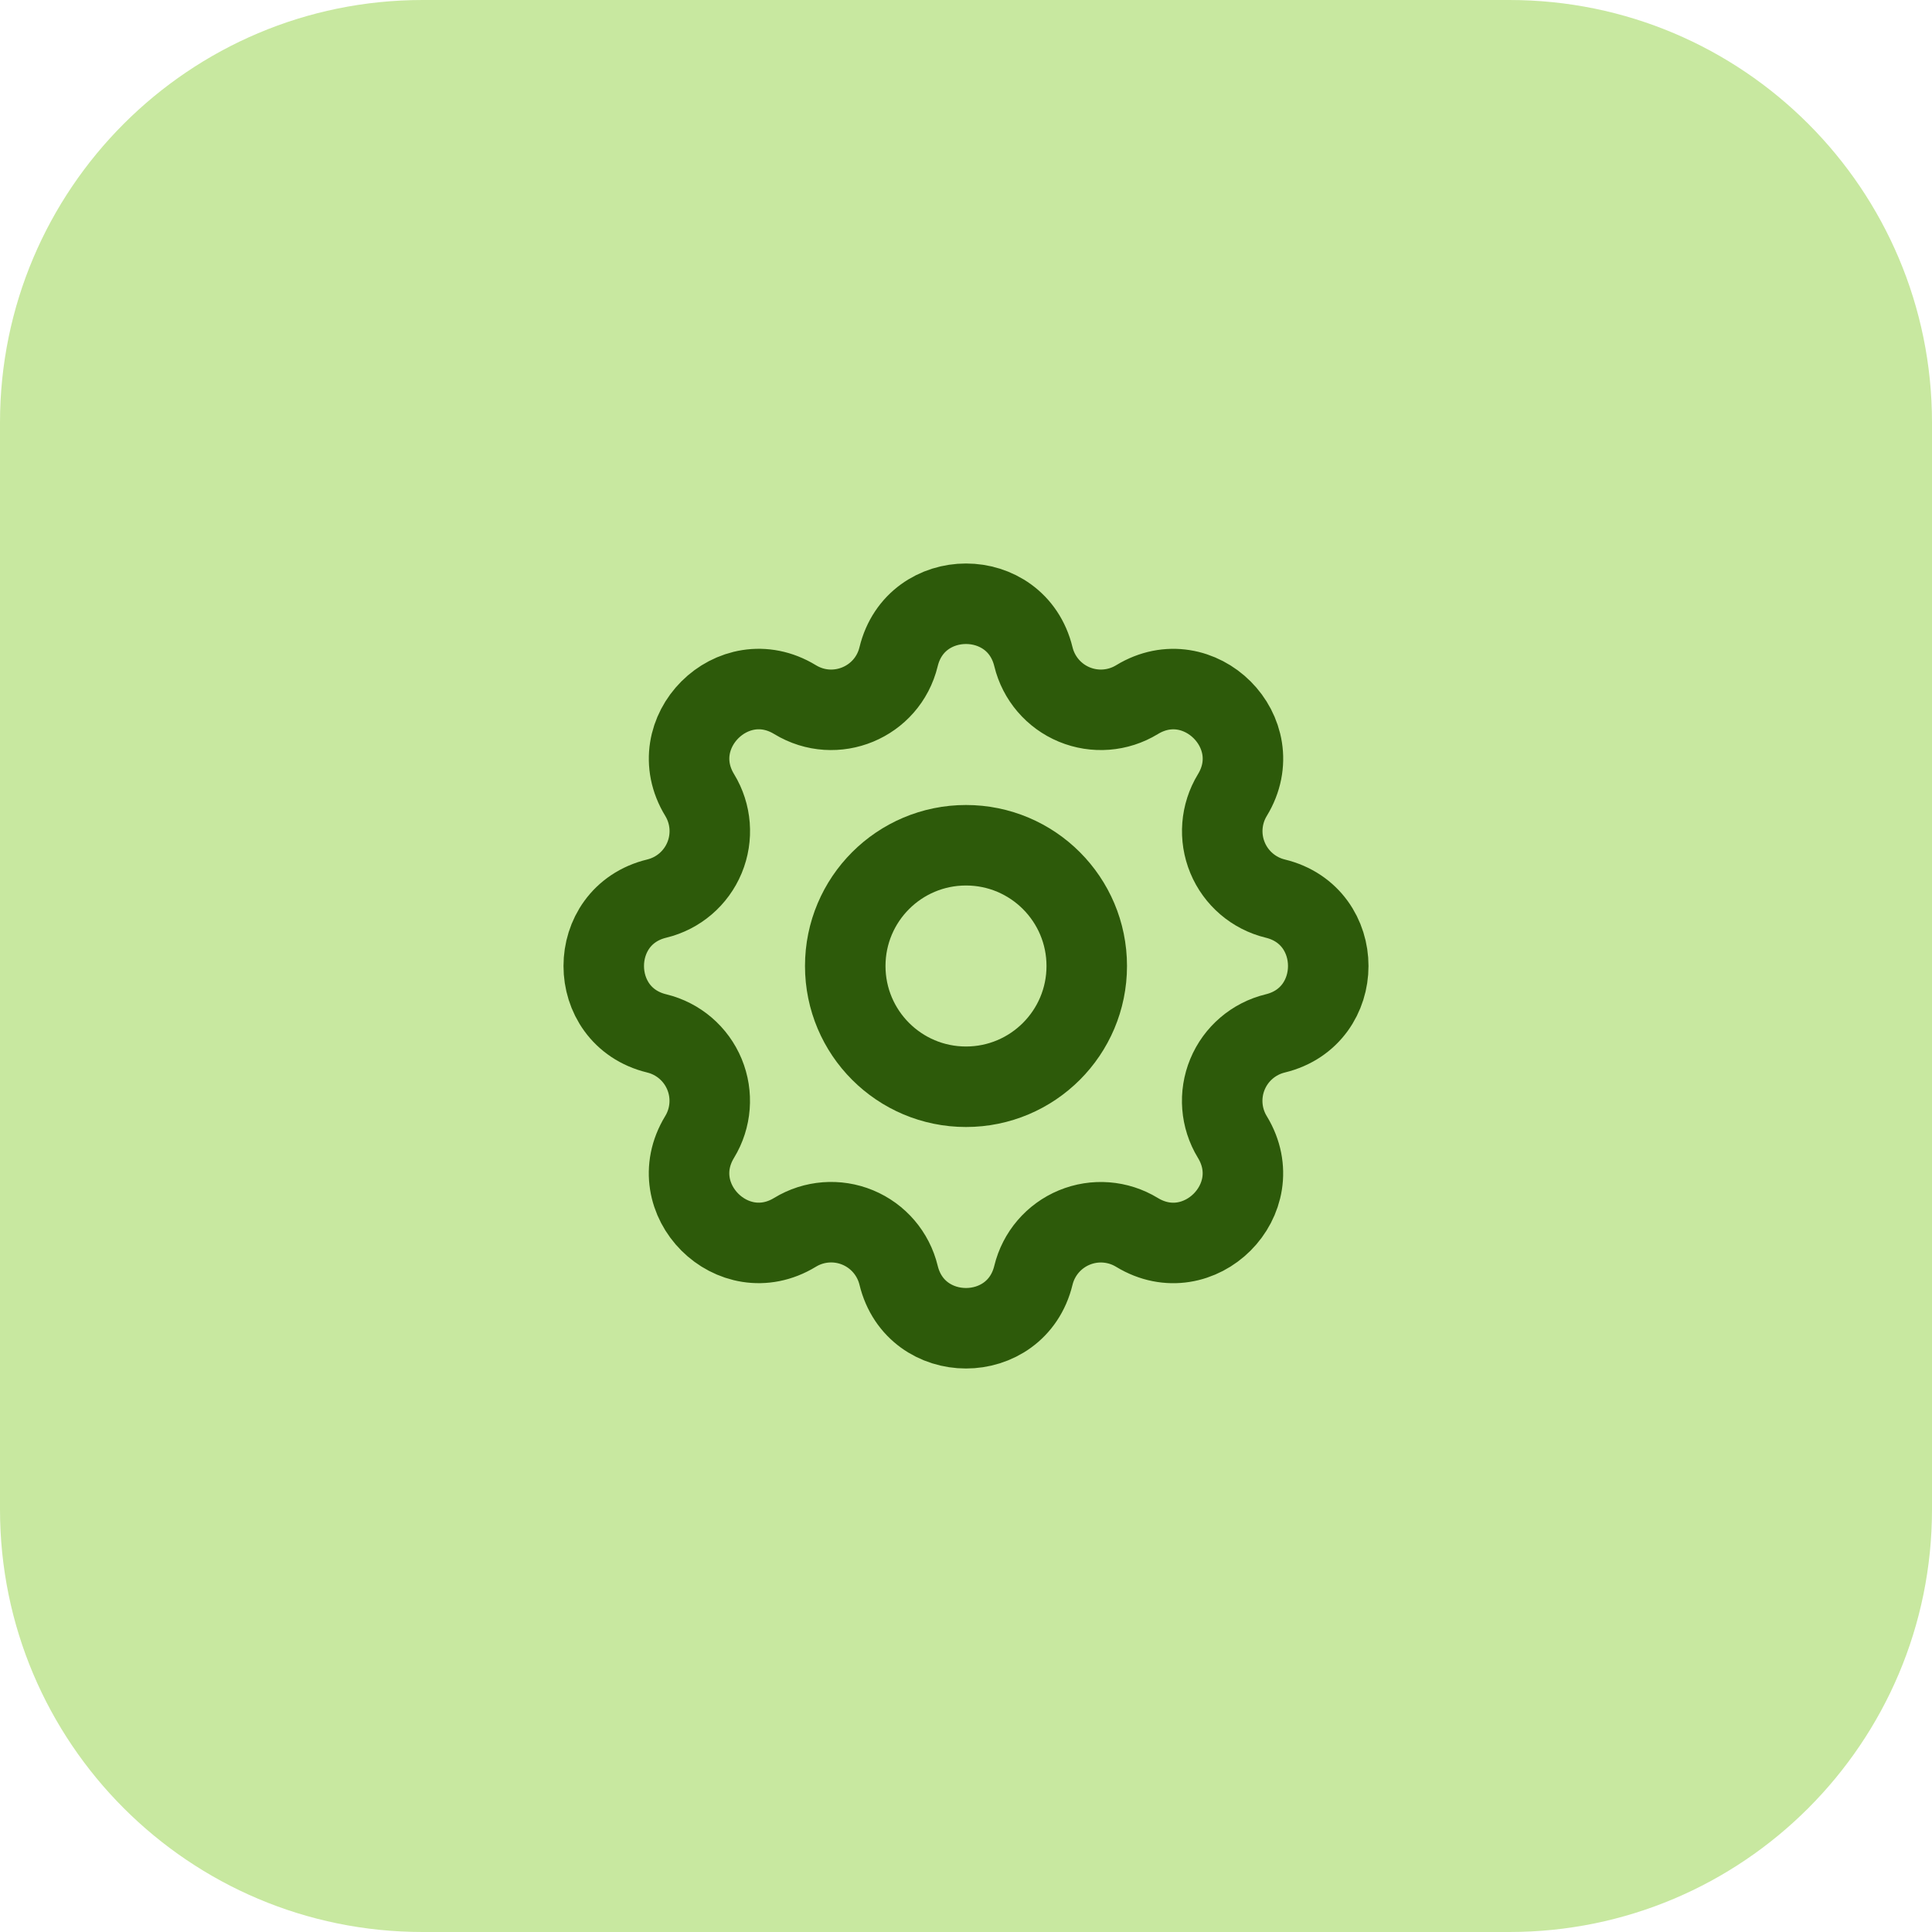
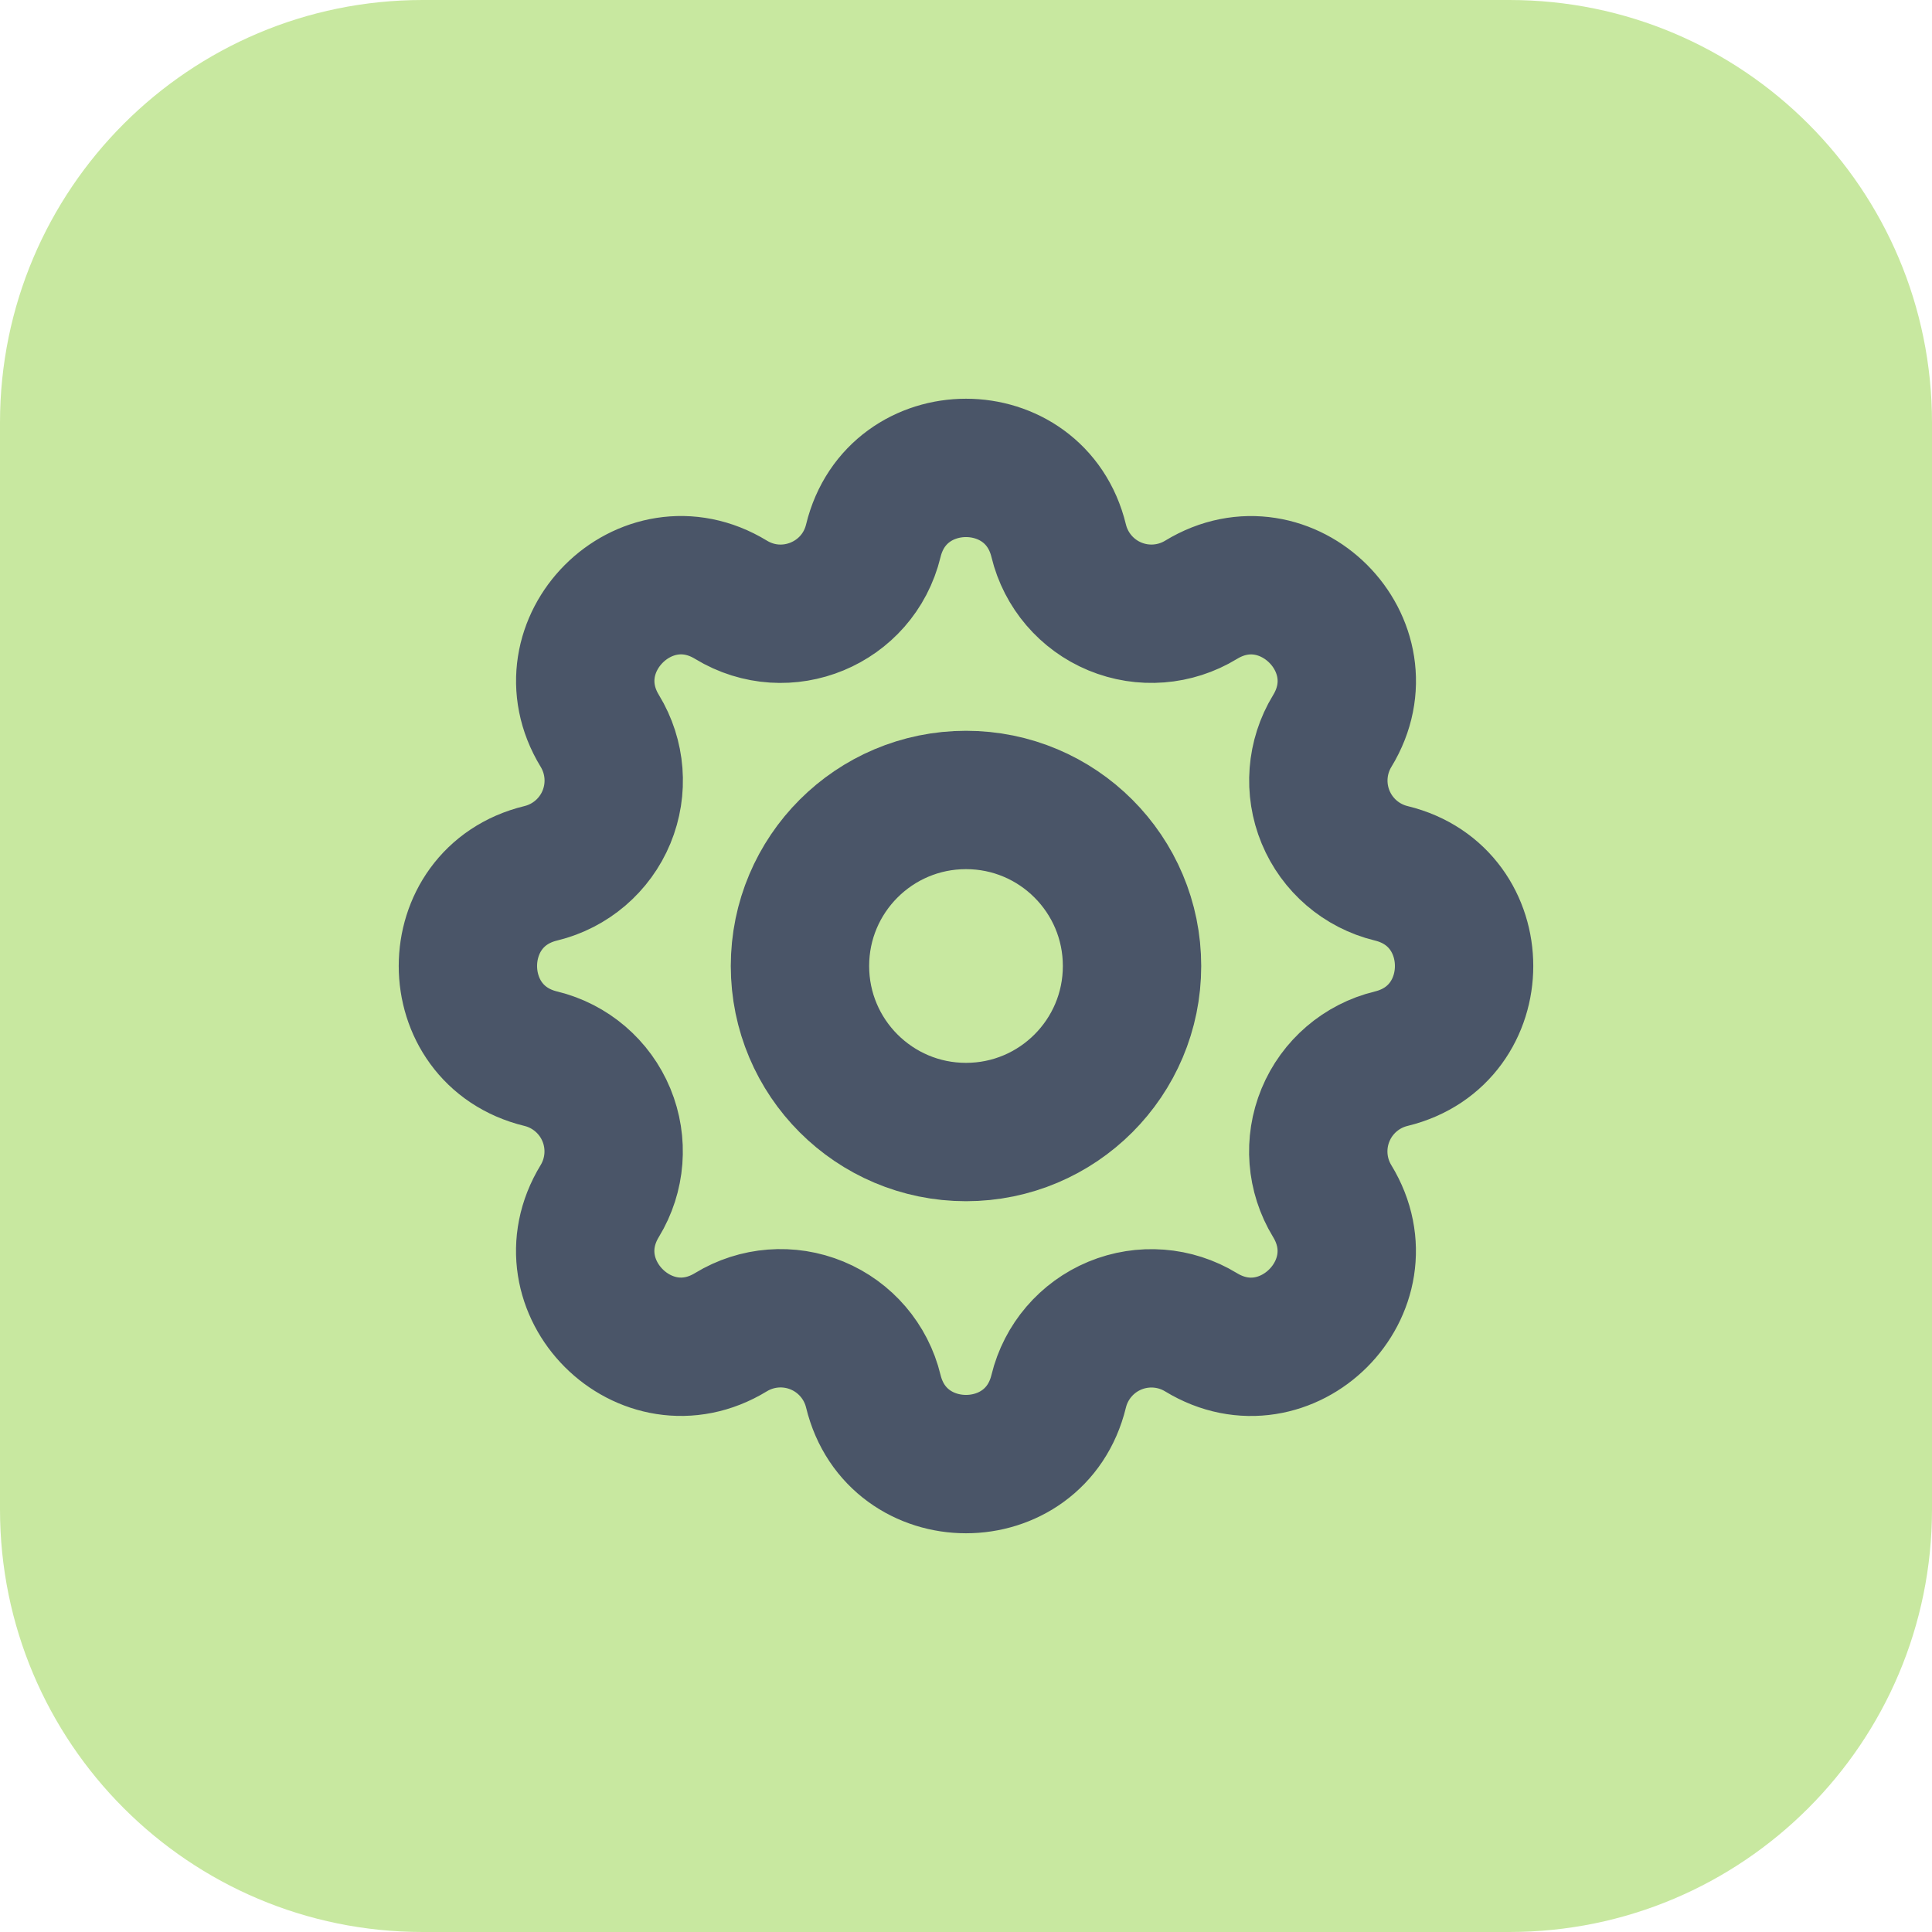
<svg xmlns="http://www.w3.org/2000/svg" width="64" height="64" viewBox="0 0 64 64">
  <rect width="64" height="64" rx="14" fill="#c8e8a0" />
-   <svg x="16" y="16" width="32" height="32" viewBox="0 0 24 24" fill="none" stroke="#2d5a0a" stroke-width="2" stroke-linecap="round" stroke-linejoin="round">
+   <svg x="10" y="10" width="44" height="44" viewBox="0 0 24 24" fill="none" stroke="#4a5568" stroke-width="2.5" stroke-linecap="round" stroke-linejoin="round">
    <path stroke="none" d="M0 0h24v24H0z" fill="none" />
    <path d="M10.325 4.317c.426 -1.756 2.924 -1.756 3.35 0a1.724 1.724 0 0 0 2.573 1.066c1.543 -.94 3.31 .826 2.37 2.37a1.724 1.724 0 0 0 1.065 2.572c1.756 .426 1.756 2.924 0 3.35a1.724 1.724 0 0 0 -1.066 2.573c.94 1.543 -.826 3.31 -2.37 2.37a1.724 1.724 0 0 0 -2.572 1.065c-.426 1.756 -2.924 1.756 -3.35 0a1.724 1.724 0 0 0 -2.573 -1.066c-1.543 .94 -3.31 -.826 -2.37 -2.37a1.724 1.724 0 0 0 -1.065 -2.572c-1.756 -.426 -1.756 -2.924 0 -3.35a1.724 1.724 0 0 0 1.066 -2.573c-.94 -1.543 .826 -3.31 2.37 -2.37c1 .608 2.296 .07 2.572 -1.065z" />
    <path d="M9 12a3 3 0 1 0 6 0a3 3 0 0 0 -6 0" />
  </svg>
</svg>
